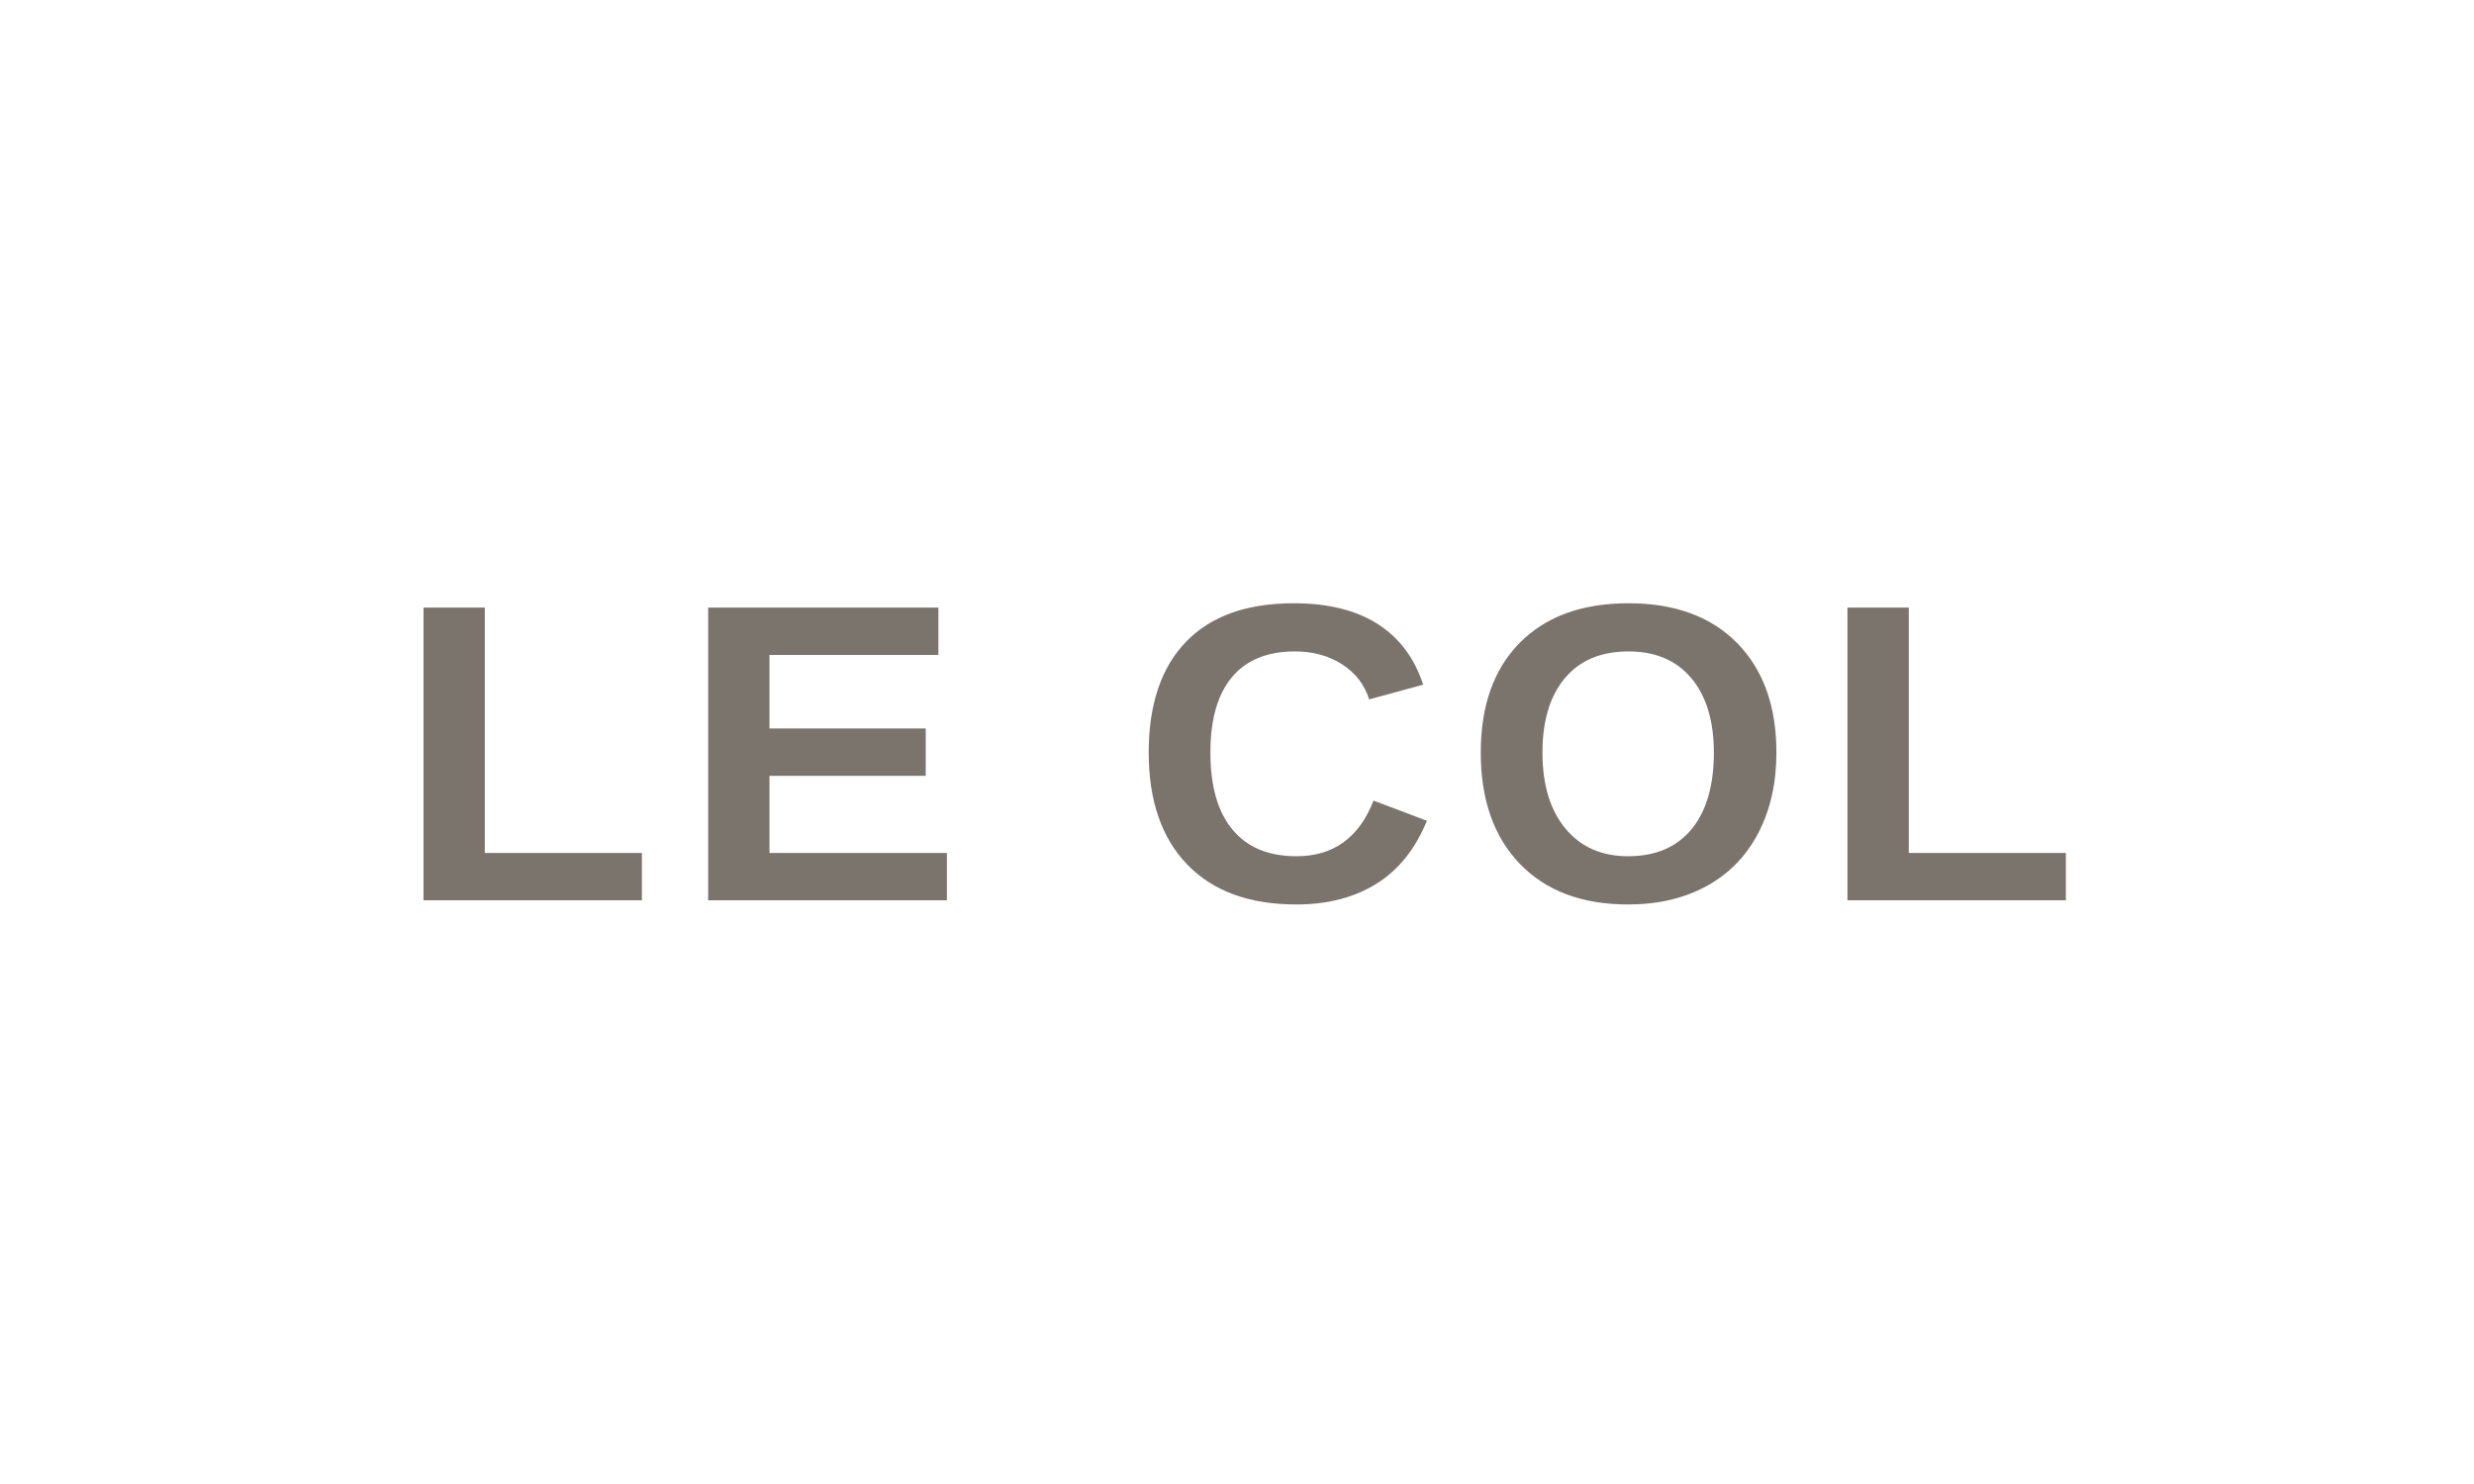
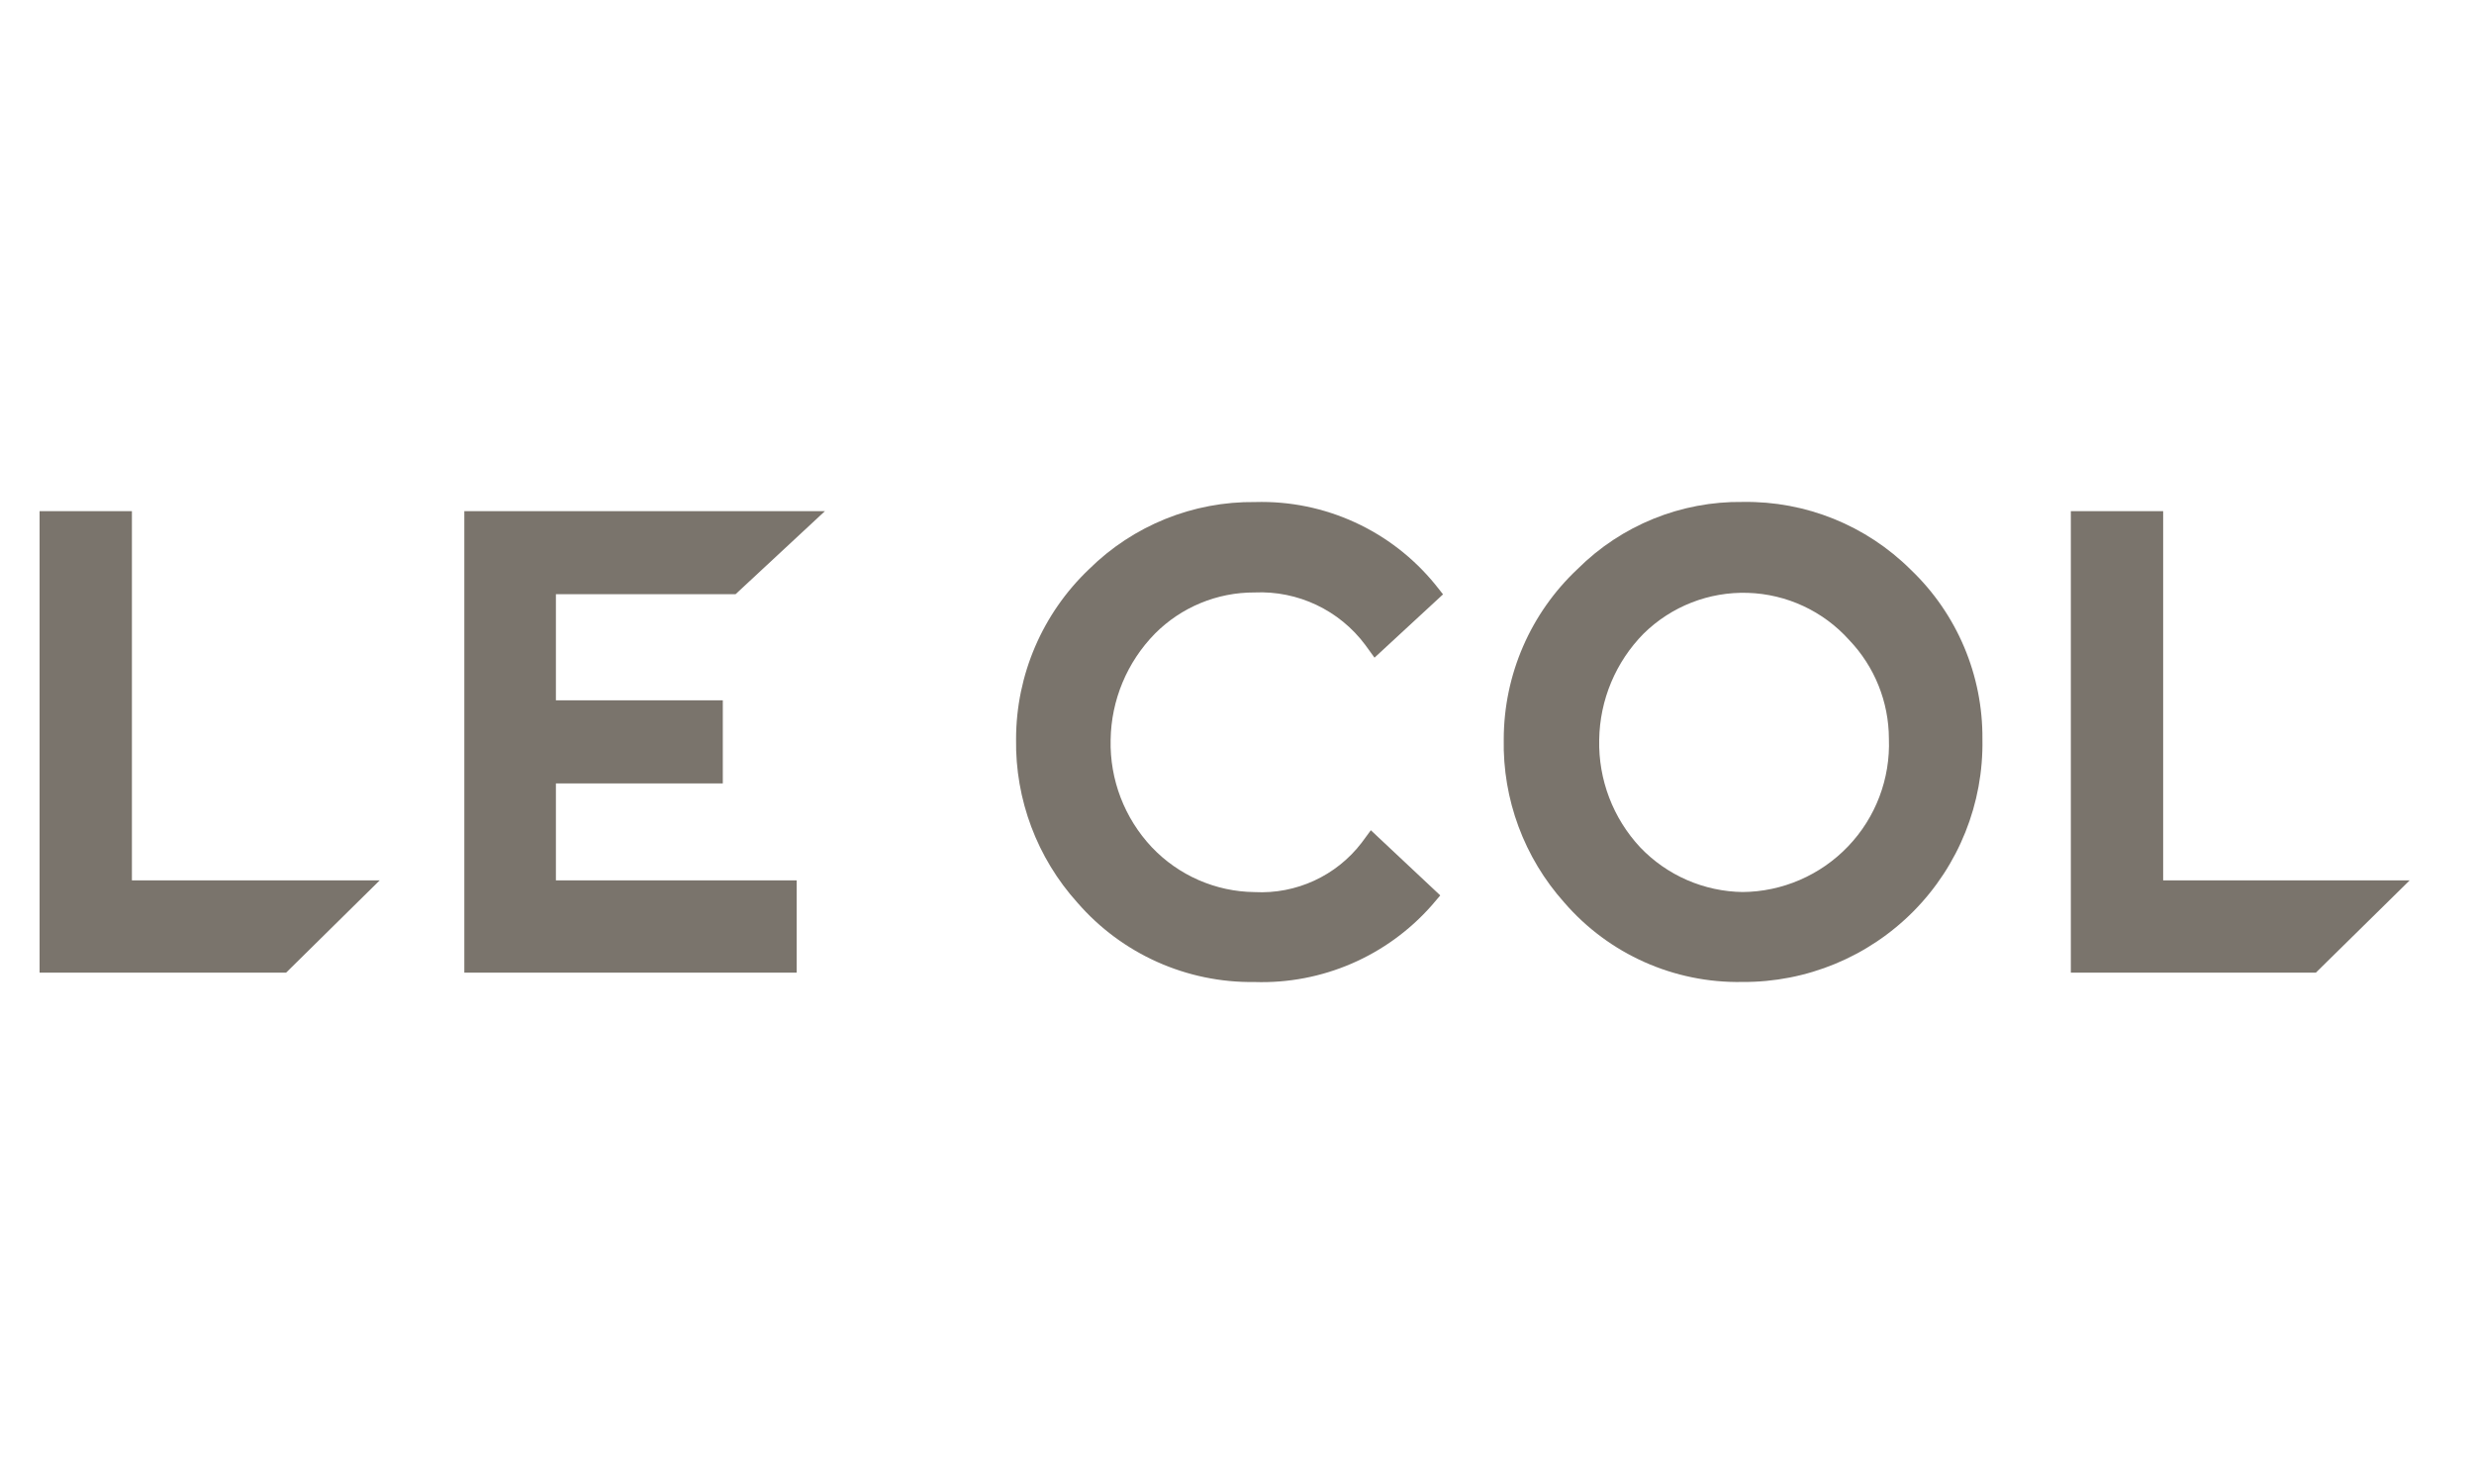
- <svg xmlns="http://www.w3.org/2000/svg" viewBox="0 0 500 300">
+ <svg xmlns="http://www.w3.org/2000/svg" id="Layer_1" version="1.1" viewBox="0 0 500 300">
  <defs>
    <style>
-       .st0 { fill: #7a746c; }
+       .st0 {
+         fill: #7a746c;
+       }
    </style>
  </defs>
-   <text class="st0" x="250" y="182" font-family="Arial Black, Arial, Helvetica, sans-serif" font-size="86" font-weight="900" text-anchor="middle" letter-spacing="5">LE COL</text>
+   <g id="Page-1">
+     <g id="Artboard">
+       <g id="LeCol-logo">
+         <path id="Path" class="st0" d="M253.53,119.77c8.76-.4,17.15,3.57,22.39,10.6l1.87,2.58,13.85-12.8-1.57-1.98c-8.88-10.91-22.32-17.08-36.39-16.68-12.56-.15-24.66,4.74-33.59,13.58-9.41,8.96-14.74,21.38-14.74,34.37-.19,12.18,4.24,23.98,12.39,33.03,8.98,10.37,22.08,16.24,35.79,16.05,13.66.45,26.8-5.23,35.83-15.49l1.72-2.02-14.03-13.17-1.87,2.54c-5.13,6.69-13.23,10.41-21.65,9.96-7.86-.09-15.34-3.37-20.75-9.07-5.52-5.87-8.51-13.67-8.32-21.72.12-8.04,3.33-15.72,8.96-21.46,5.32-5.35,12.57-8.35,20.12-8.32Z" />
+         <path id="Shape" class="st0" d="M352.24,101.47c-12.5-.17-24.55,4.72-33.4,13.55-9.51,8.92-14.91,21.37-14.93,34.41-.25,12.16,4.13,23.96,12.24,33.03,9.01,10.43,22.2,16.31,35.98,16.05,12.99.09,25.47-5.07,34.61-14.31,9.13-9.24,14.15-21.78,13.91-34.77.11-12.93-5.13-25.33-14.48-34.26-9-8.96-21.23-13.9-33.92-13.7h0ZM352.24,180.33c-7.85-.1-15.33-3.35-20.75-9.03-5.5-5.89-8.47-13.7-8.29-21.76.12-8.05,3.34-15.74,8.99-21.46,5.6-5.5,13.2-8.48,21.05-8.23,7.85.25,15.25,3.69,20.49,9.54,5.13,5.37,8,12.5,8.02,19.93.31,8.08-2.66,15.94-8.25,21.78-5.58,5.84-13.3,9.18-21.38,9.23h.11Z" />
+         <polygon id="Path1" data-name="Path" class="st0" points="437.18 103.33 418.52 103.33 418.52 196.63 468.04 196.63 487 177.97 437.18 177.97 437.18 103.33" />
+         <polygon id="Path2" data-name="Path" class="st0" points="26.51 103.33 8 103.33 8 196.63 57.82 196.63 76.74 177.97 26.66 177.97 26.66 103.33 26.51 103.33" />
+         <polygon id="Path3" data-name="Path" class="st0" points="166.72 103.33 93.84 103.33 93.84 196.63 161.01 196.63 161.01 177.97 112.35 177.97 112.35 158.38 146.08 158.38 146.08 141.58 112.35 141.58 112.35 120.12 148.66 120.12 166.72 103.33" />
+       </g>
+     </g>
+   </g>
</svg>
